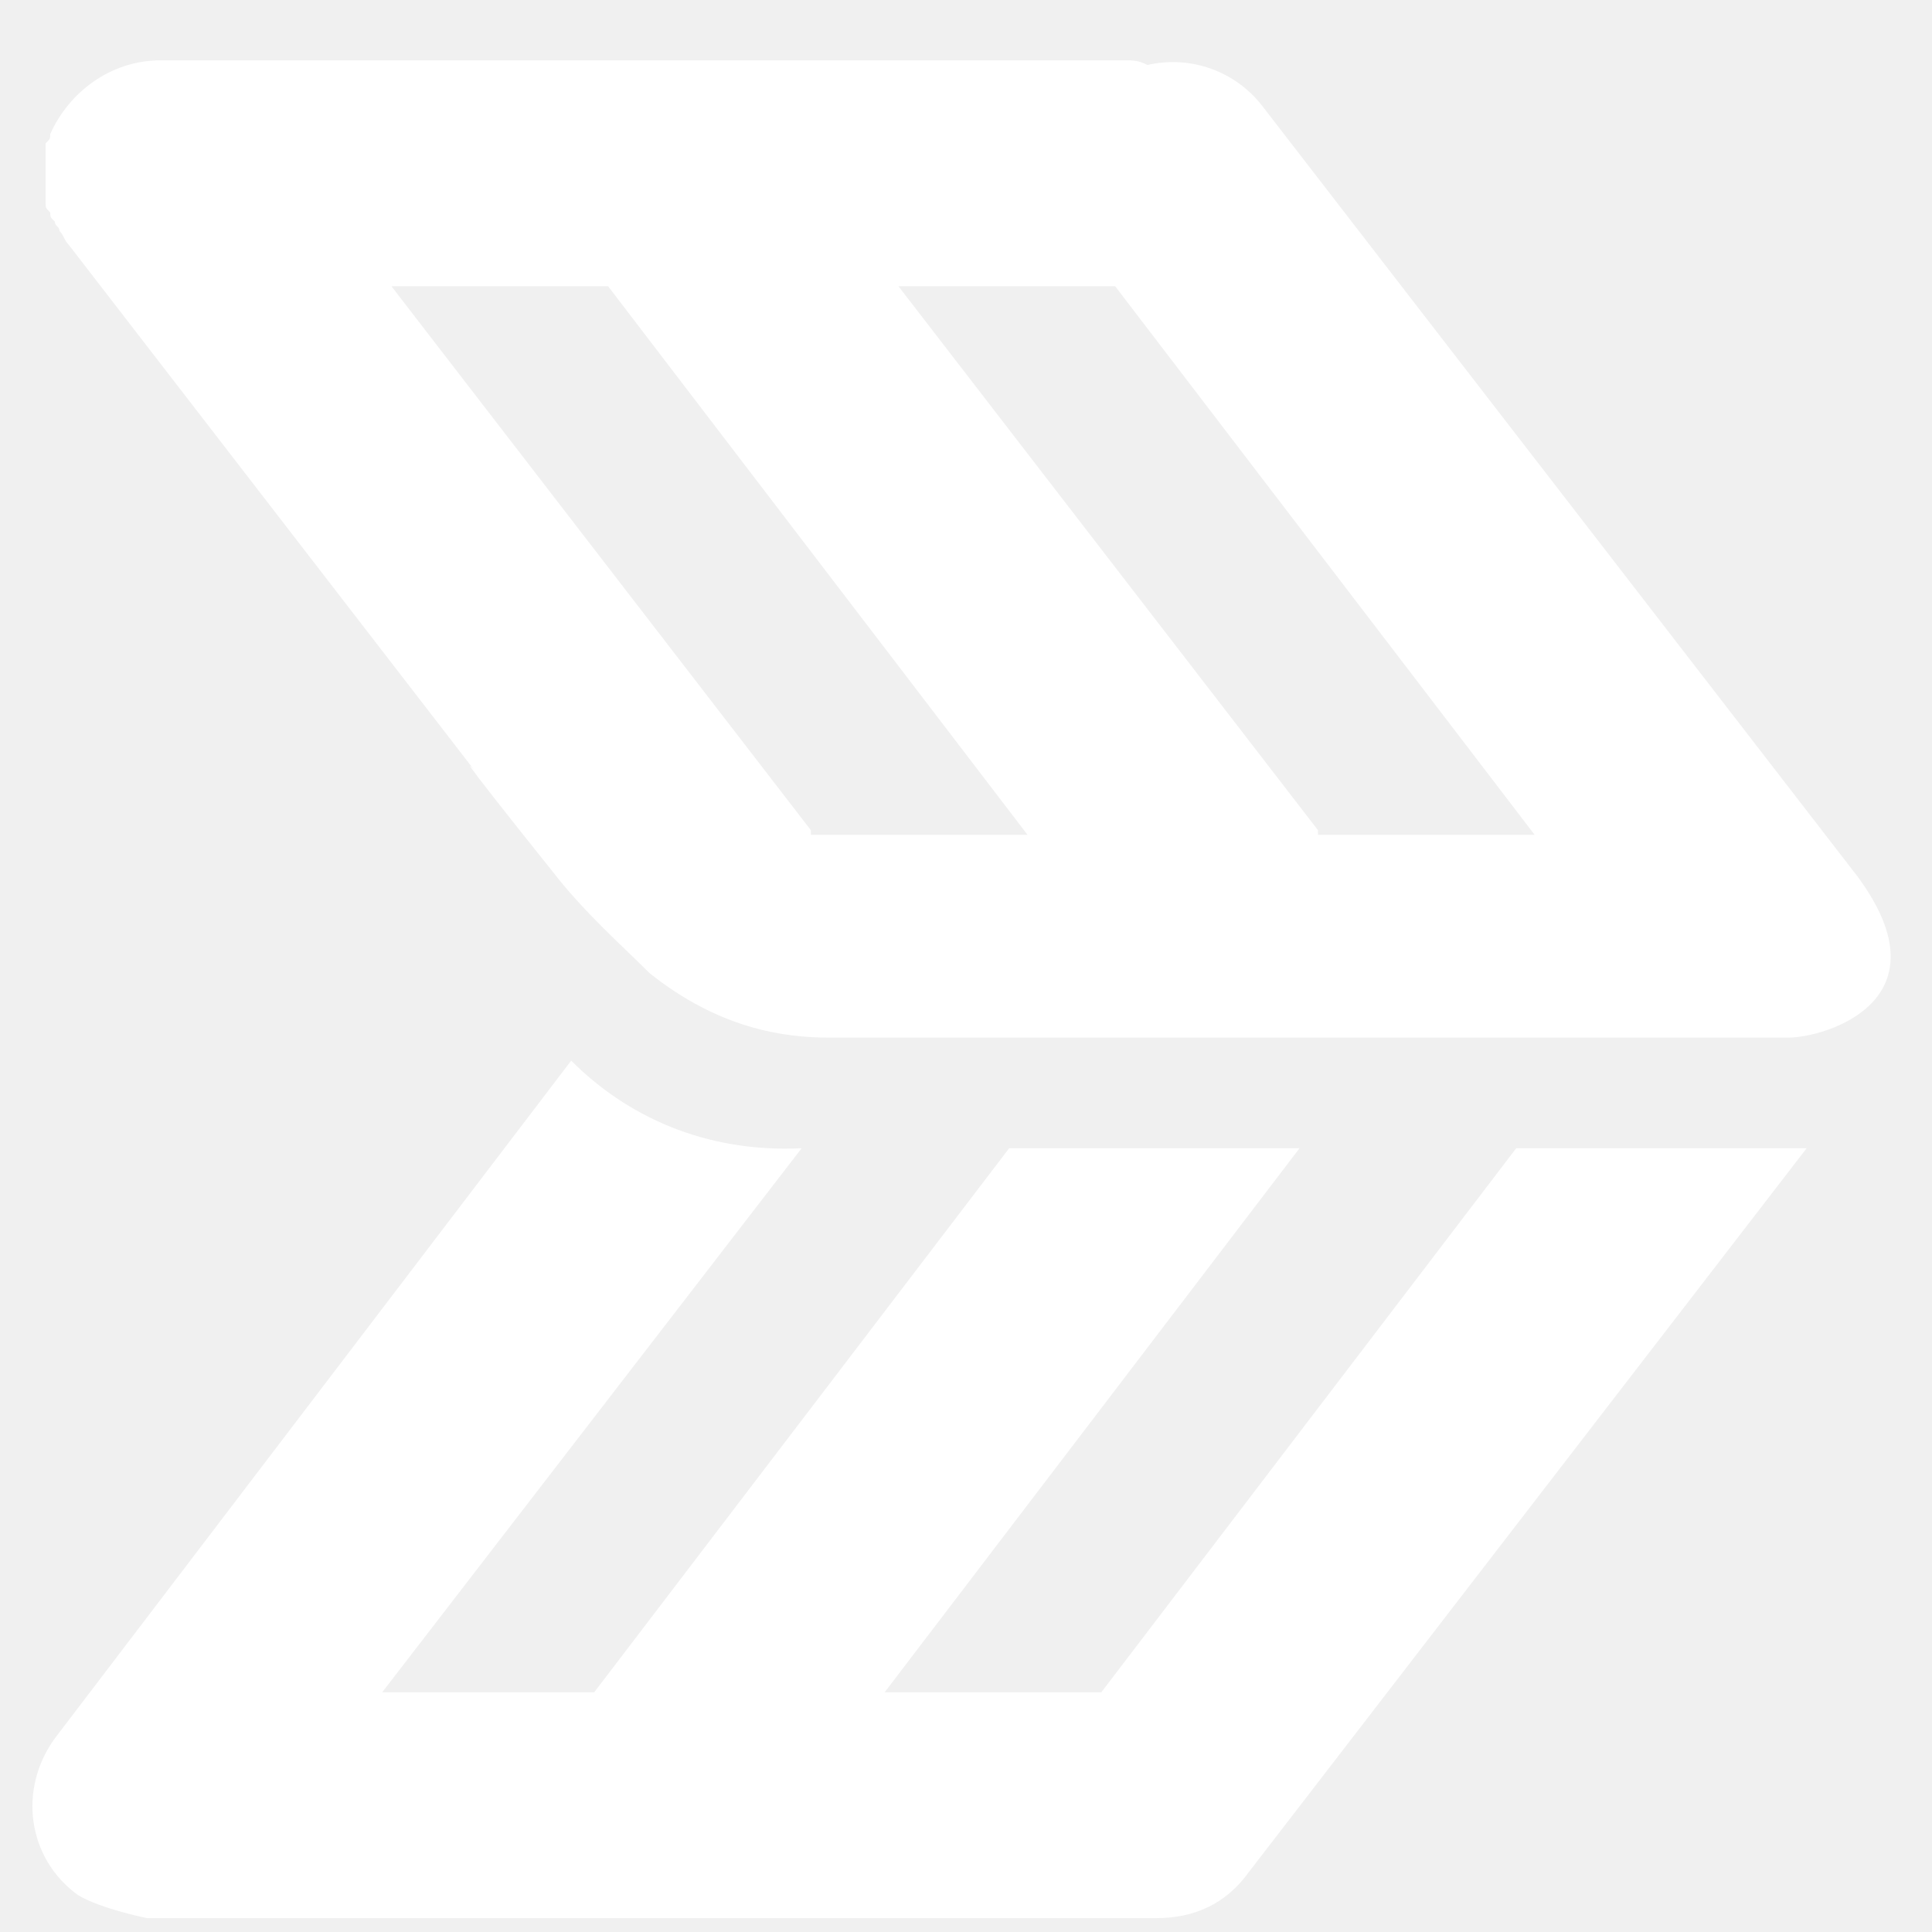
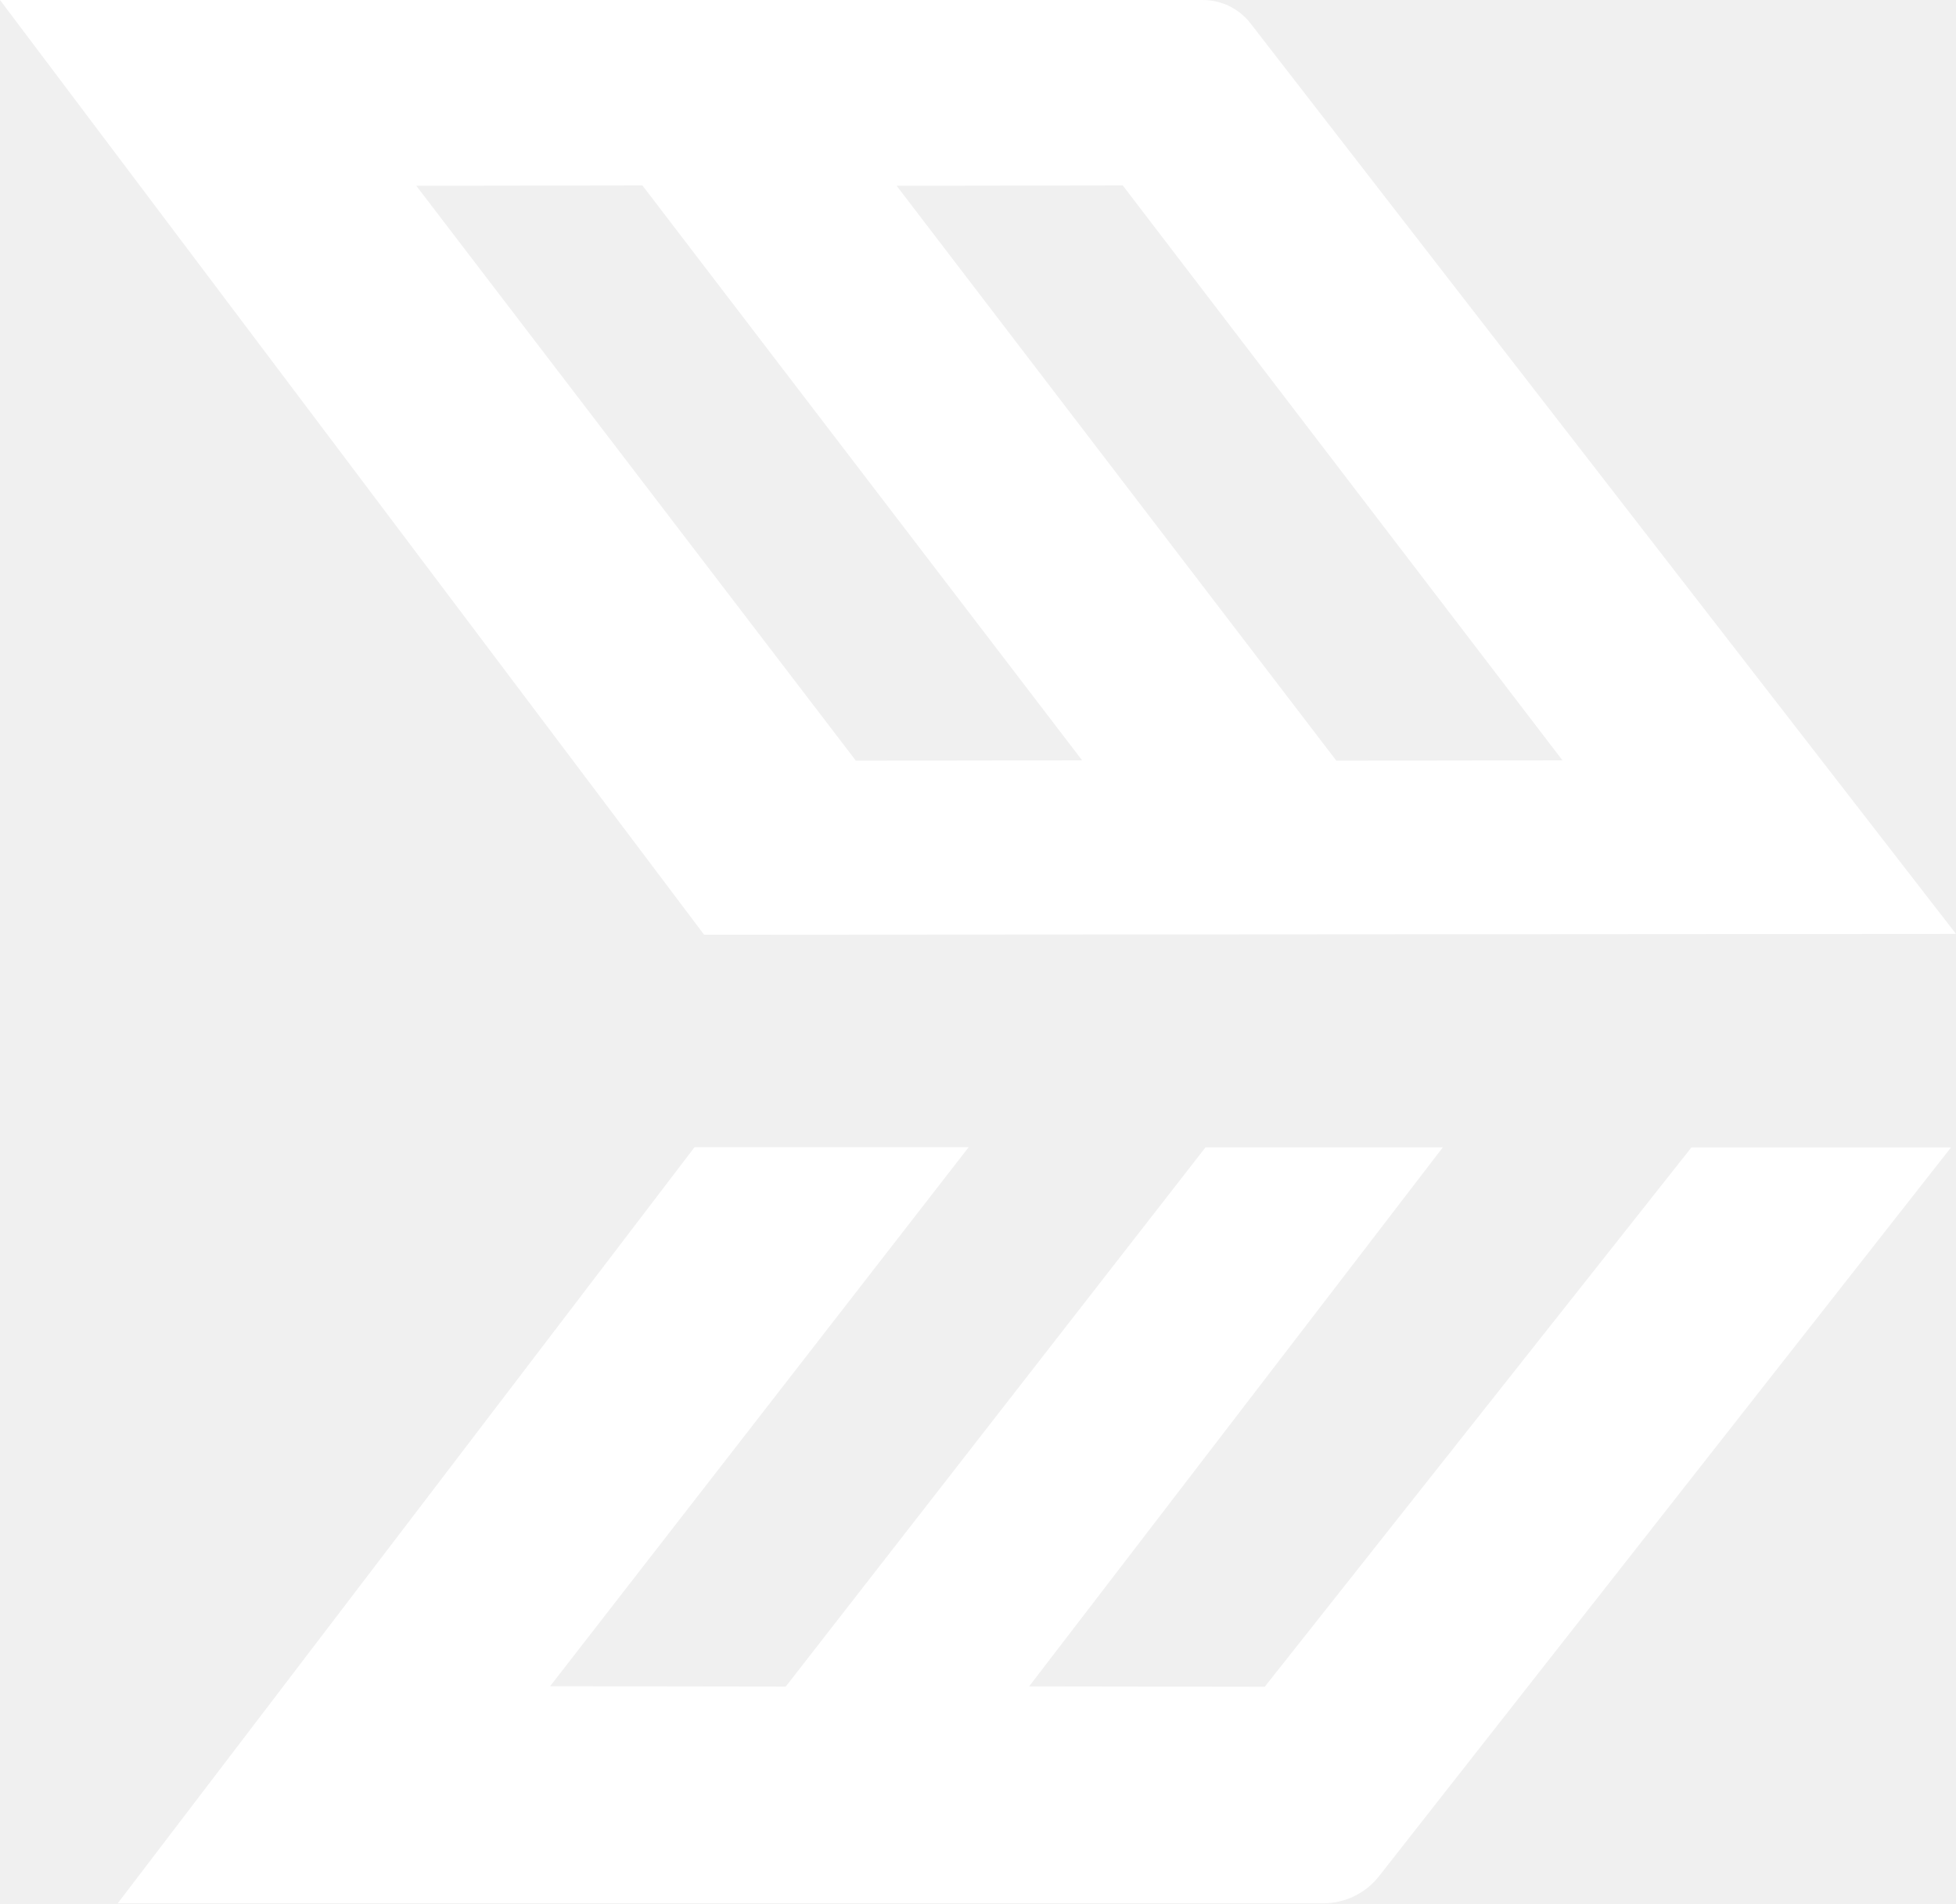
- <svg xmlns="http://www.w3.org/2000/svg" width="27" height="27" viewBox="0 0 27 27">
-   <g>
+ <svg xmlns="http://www.w3.org/2000/svg" id="Layer_2" data-name="Layer 2" viewBox="0 0 116.95 113.82">
+   <defs>
+     <style>
+       .cls-1 {
+         fill: #fff;
+       }
+     </style>
+   </defs>
+   <g id="Layer_1-2" data-name="Layer 1">
    <g>
-       <g />
-       <g />
-       <g>
-         <path fill="#fff" d="M7.982 14.823l-7.215 9.47c-.516.71-.387 1.676.322 2.191.322.194.966.322.966.322h14.11c.515 0 .965-.193 1.288-.644l7.795-10.115h-4.059l-5.798 7.603h-3.028l5.798-7.603h-4.058L8.304 23.65H5.341l5.862-7.603c-1.353.065-2.448-.45-3.22-1.224z" />
-       </g>
-       <g>
-         <path fill="#fff" d="M18.419 11.602L12.556 4h3.028l5.863 7.667h-3.028zm-7.087 0L5.47 4h3.028l5.862 7.667h-3.028zm14.625.644L17.646 1.488a1.58 1.58 0 0 0-1.61-.58c-.13-.065-.194-.065-.323-.065H2.248C1.54.843.96 1.294.702 1.874c0 .064 0 .064-.064.129V2.84c0 .065 0 .065.064.13 0 .064 0 .064.065.128 0 .065.064.065.064.129.064.064.064.129.129.193l5.67 7.345s-.452-.516 1.094 1.417c.451.58.967 1.03 1.353 1.417.967.773 1.869.902 2.513.902H24.99c.516 0 2.255-.515.967-2.255z" />
-       </g>
+       <path class="cls-1" d="M101.13,68.62l-25.51,32.25-14.09-.02,24.74-32.24h-14.19l-25.1,32.25-14.09-.02,25.03-32.24h-16.39L7.04,113.82h72.08c1.3,0,2.54-.6,3.34-1.63l34.19-43.57h-15.52Z" />
+       <path class="cls-1" d="M71.9,0H0l42.1,55.9,74.85-.05L74.77,1.4c-.69-.89-1.74-1.4-2.87-1.4ZM51.18,45.5L24.89,11.11l13.52-.02,26.29,34.38-13.52.02ZM53.61,11.11l13.52-.02,26.29,34.38-13.52.02L53.61,11.11Z" />
    </g>
  </g>
</svg>
